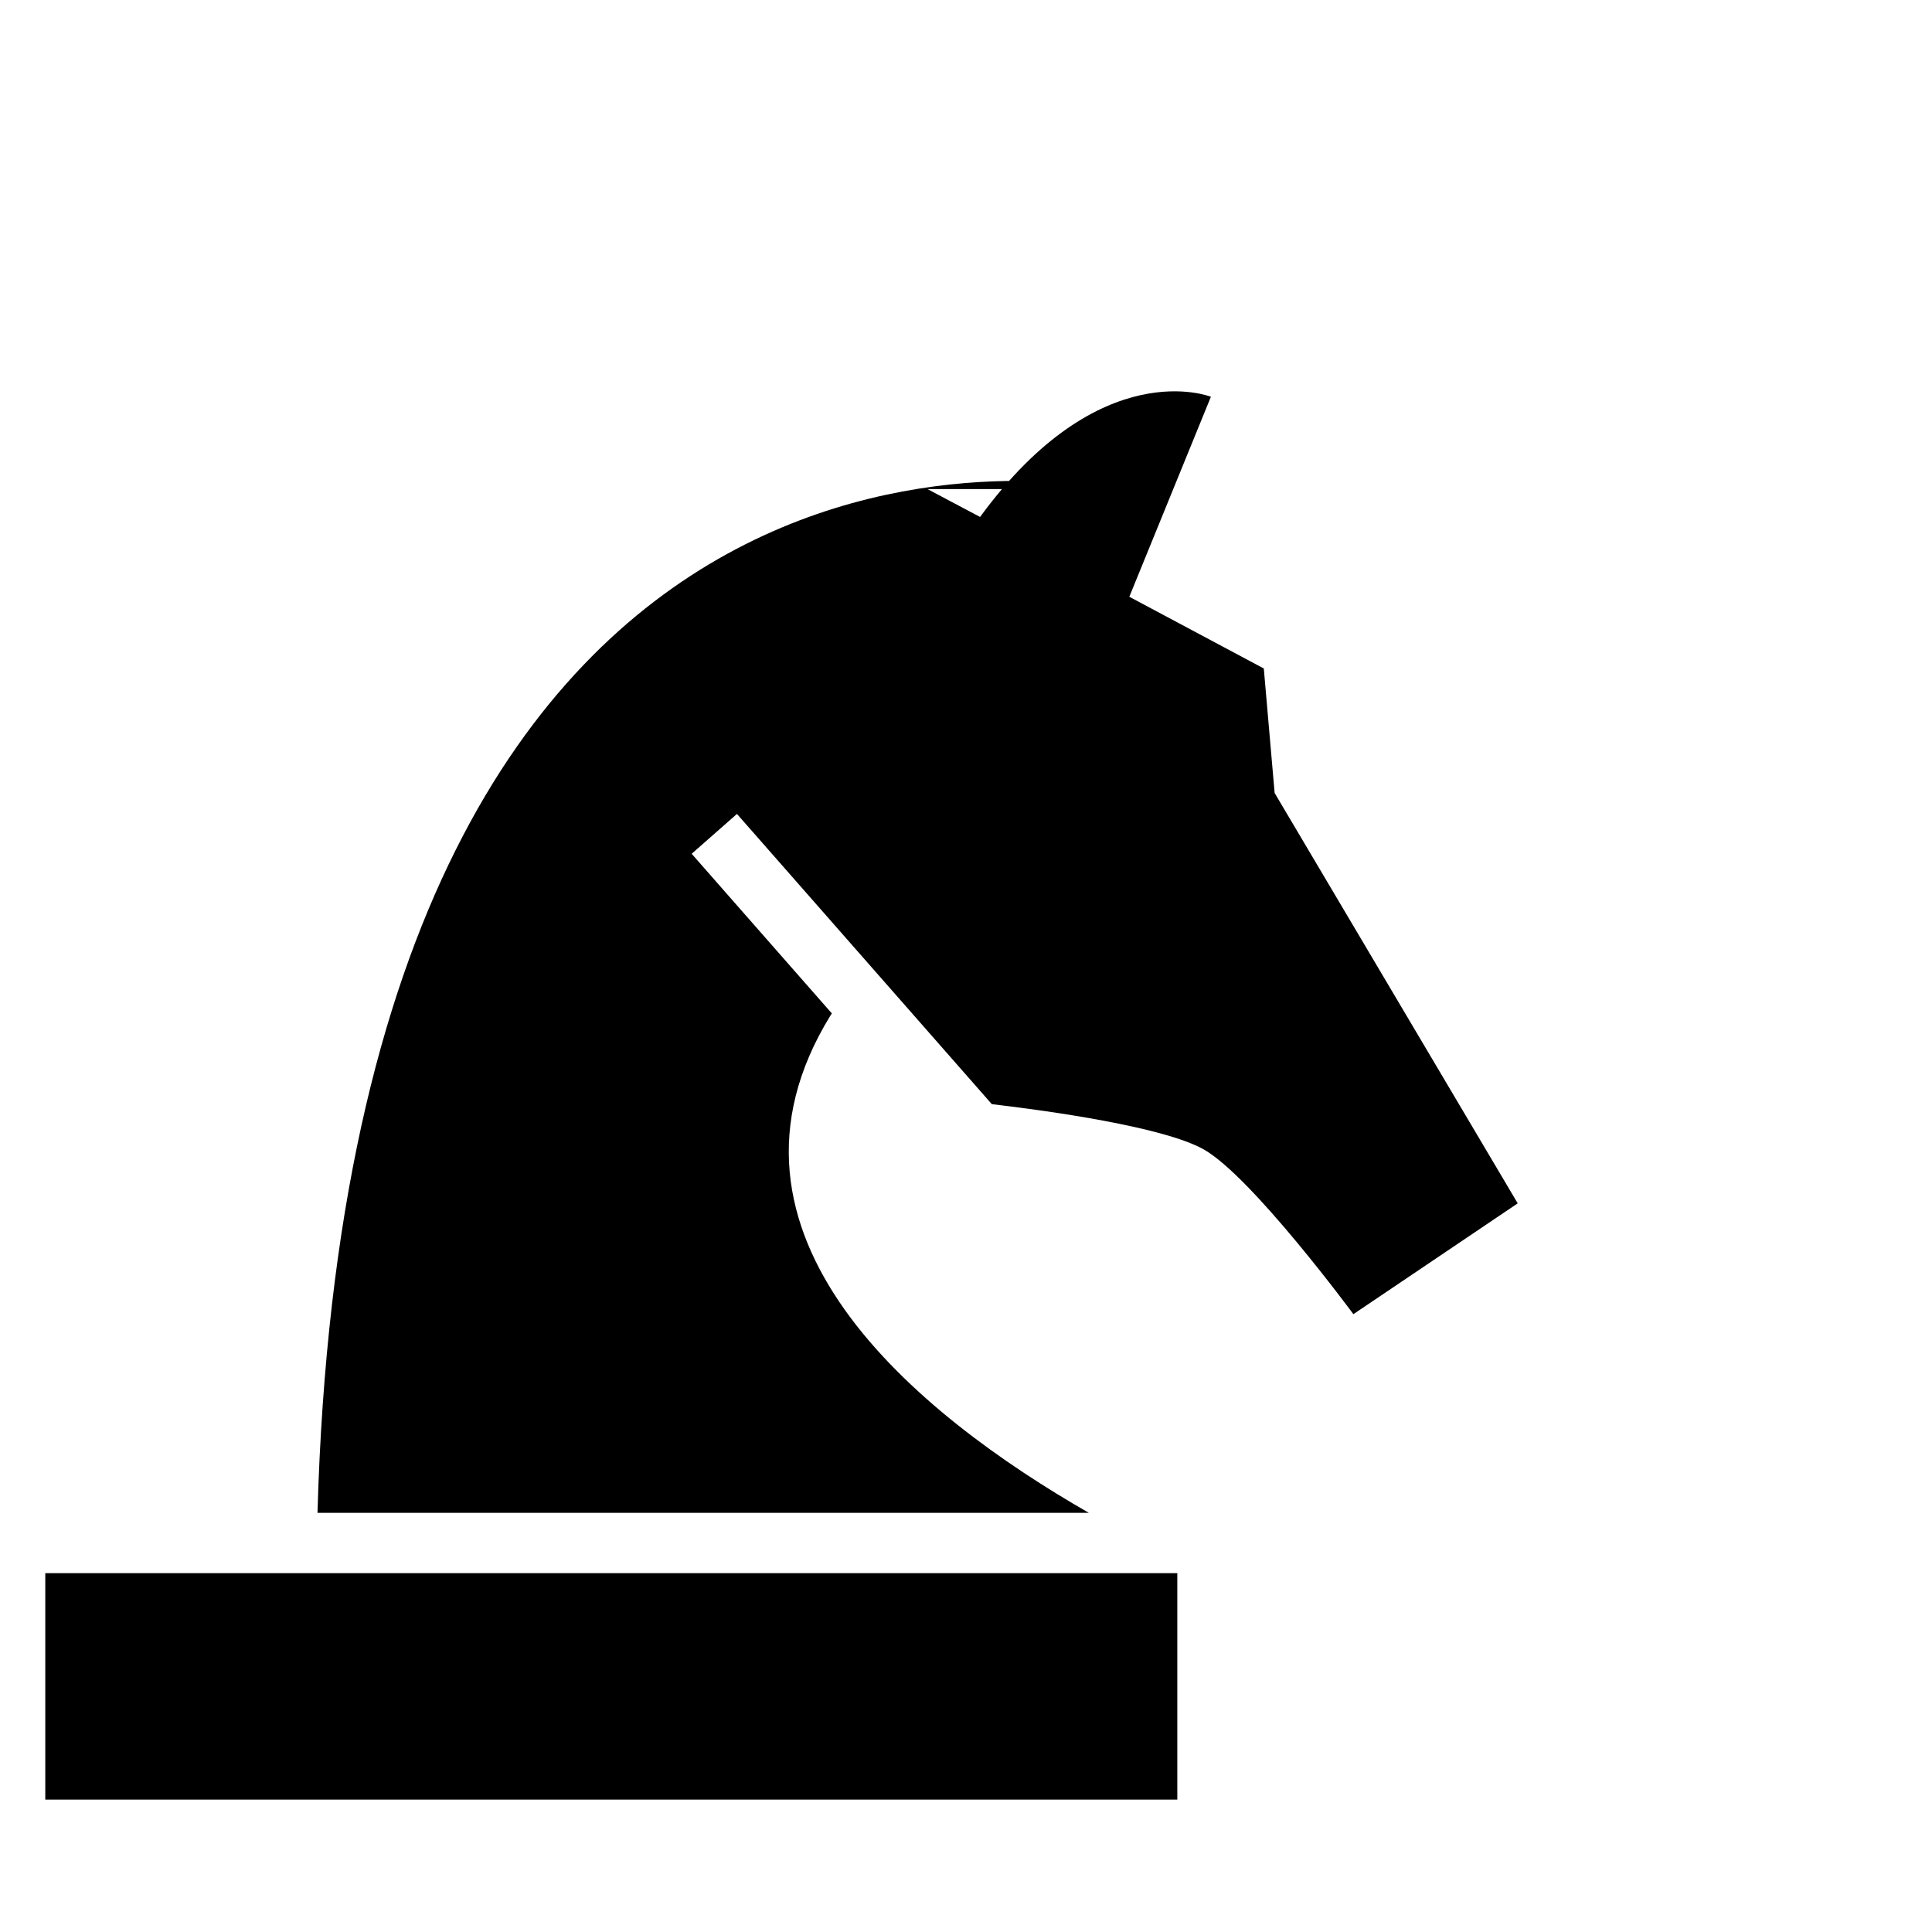
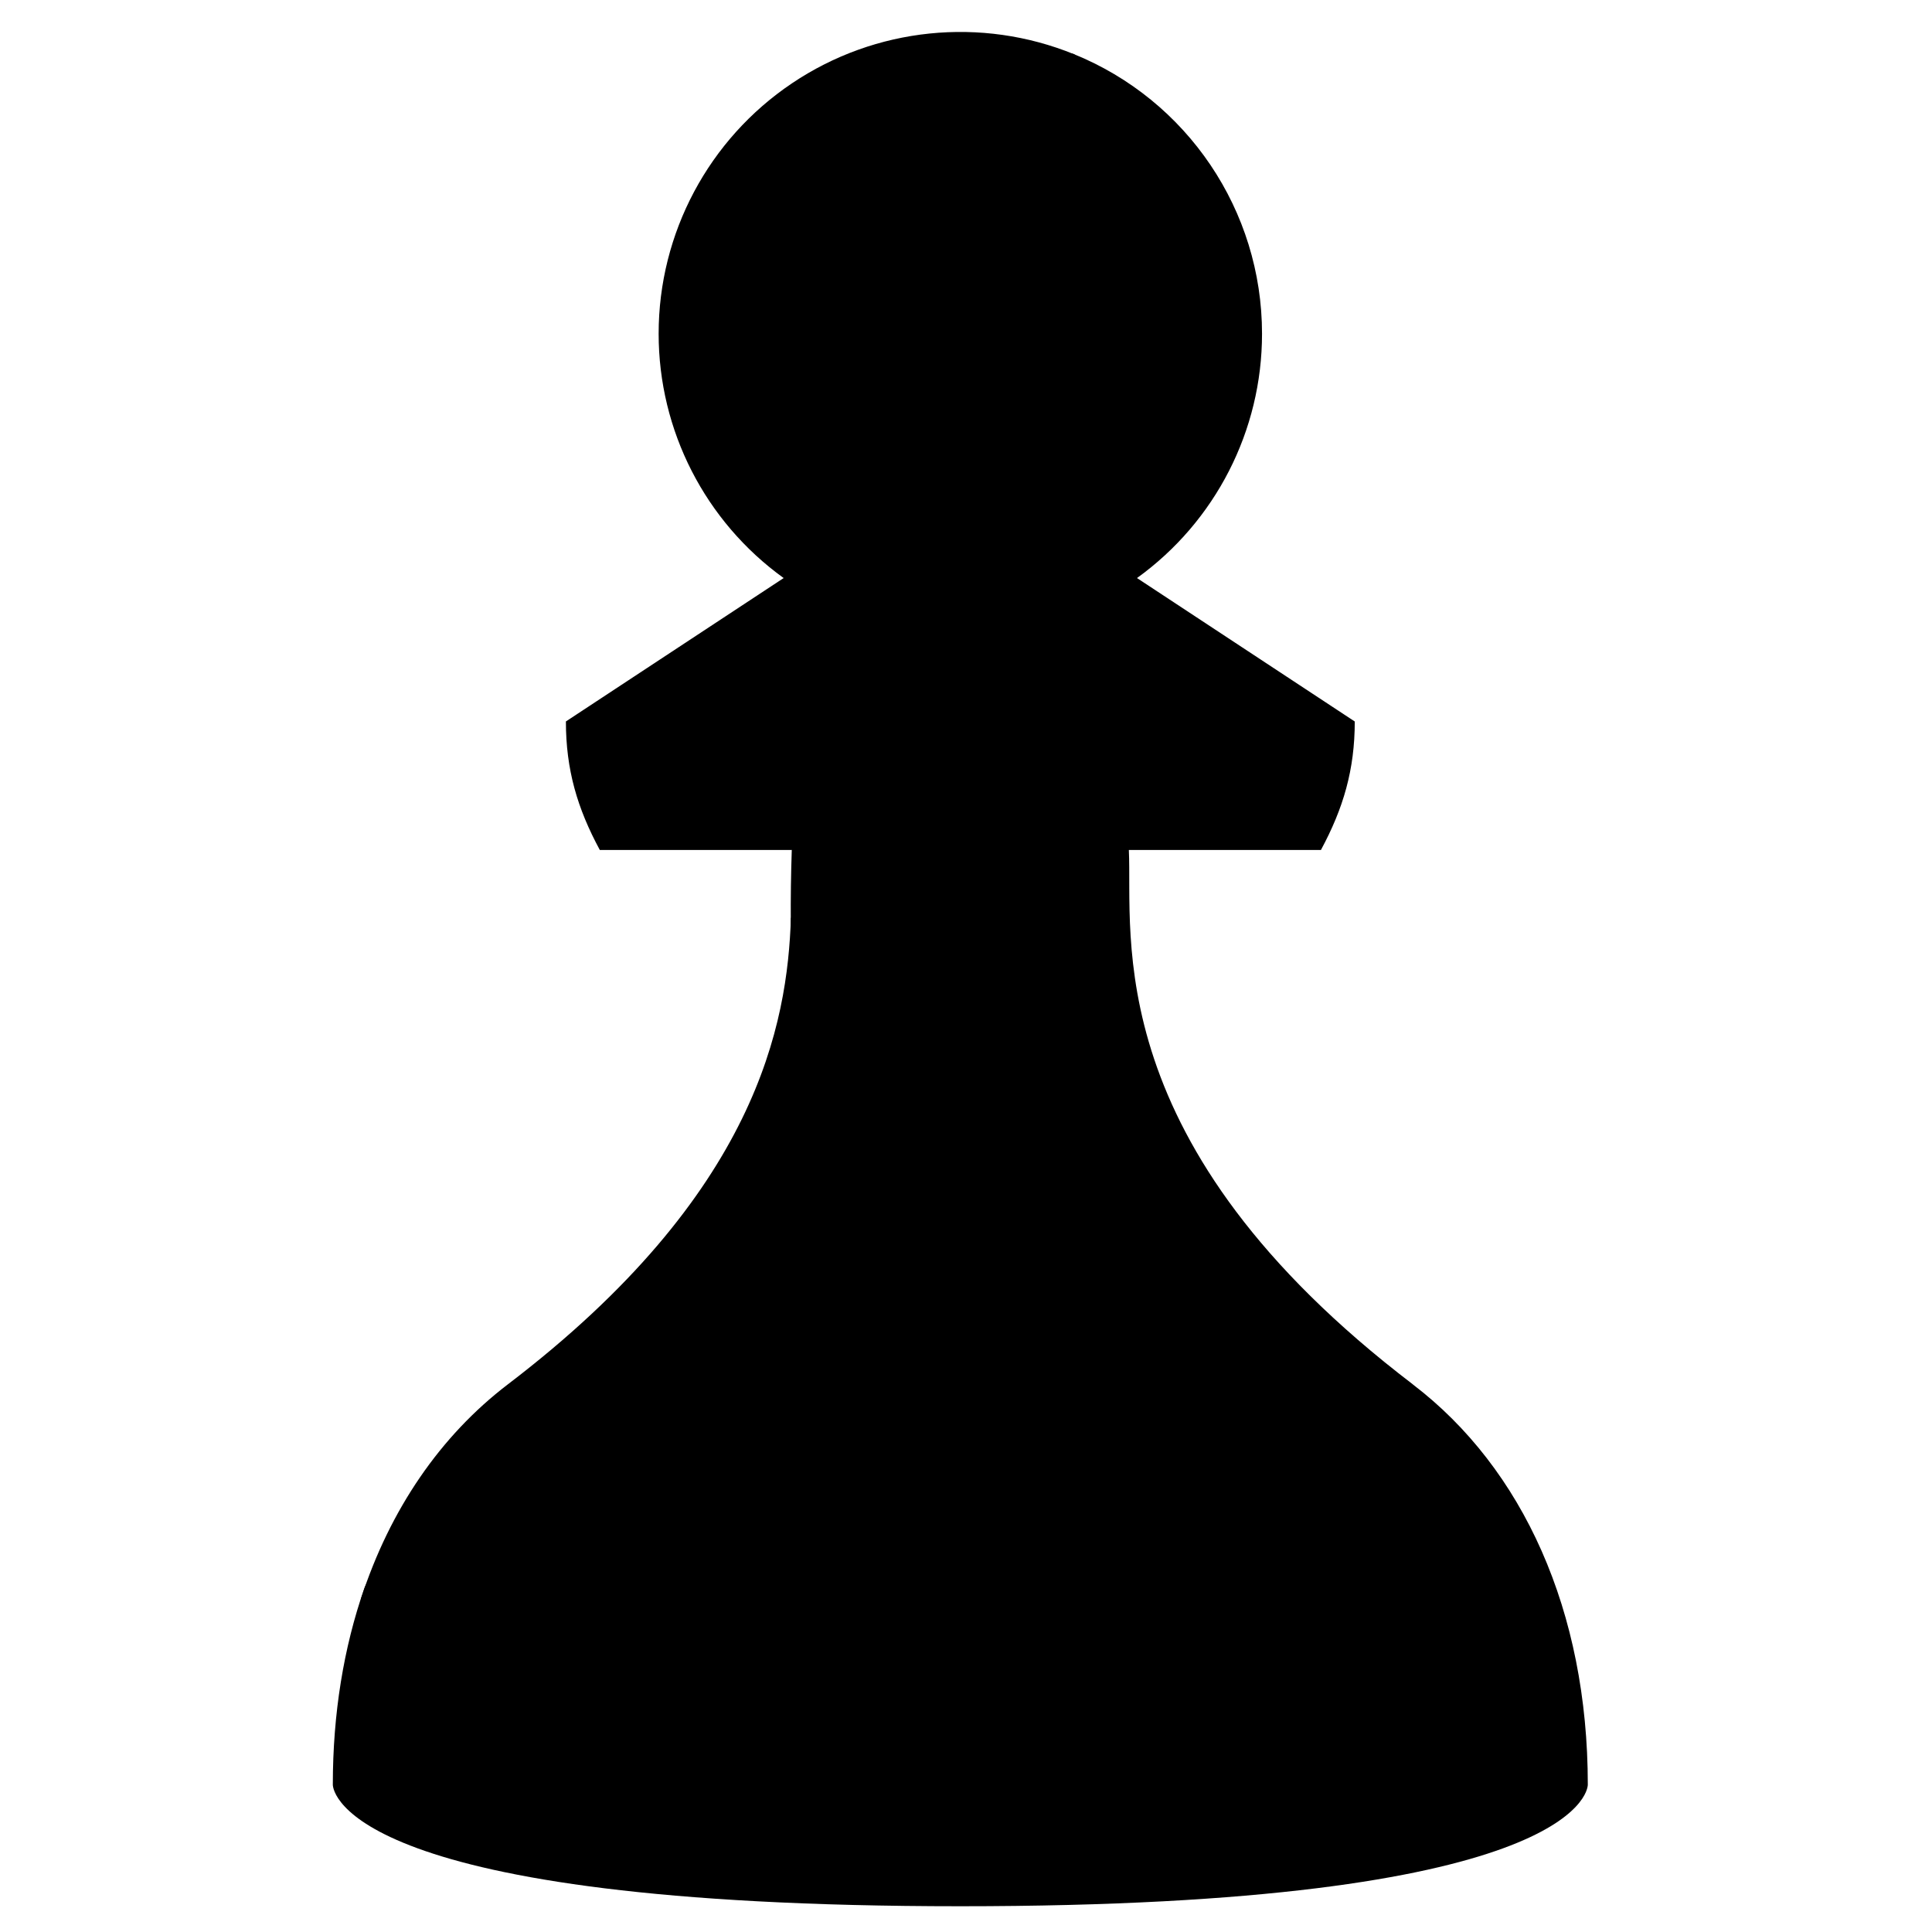
- <svg xmlns="http://www.w3.org/2000/svg" viewBox="0 0 768 768">
-   <path d="M18,715.365h450v-90h-450v90zM368.685,194.415l20.91,11.085c47.82-65.43,91.755-47.775,91.755-47.775l-32.43,79.5,53.46,28.5,4.305,49.5,96.63,163.125-65.325,44.055s-40.23-54.585-59.475-65.49c-15.99-9-61.83-15.375-84.255-18l-101.31-115.365-18,15.84,55.725,63.465c-0.195,0.27-0.375,0.555-0.57,0.855-53.67,87.255,34.5,158.535,102.735,197.67H126.21C139.5,127.5,441.9,194.415,441.9,194.415z" stroke-width="6" />
+ <svg xmlns="http://www.w3.org/2000/svg" viewBox="0 0 45 45" baseProfile="tiny-ps" version="1.2">
+   <g transform="translate(7.136 -.188)">
+     <clipPath id="a">
+       <path transform="matrix(1 0 0 -1 0 45)" d="M25.773 12.567c-7.338 5.595-6.523 10.45-6.616 12.447h4.474c.523.971.788 1.871.788 2.993l-5.072 3.341a7.011 7.011 0 0 1 2.912 5.691 7.029 7.029 0 0 1-4.393 6.517c-.814.33-6.56-18.542-6.56-18.542a41.217 41.217 0 0 1-.023-1.679c0-1.874 4.607-1.59 4.362-3.247-.368-2.476-.445-4.356-2.577-10.306-1.44-4.015-11.035 0-11.72-1.97C.87 6.44.616 4.901.616 3.245c0-.177.386-2.833 14.617-2.833 14.23 0 14.614 2.656 14.614 2.833 0 4.036-1.507 7.363-4.075 9.321" fill-rule="evenodd" />
+     </clipPath>
+     <g clip-path="url(#a)">
+       <path d="M -4.383 -3.56 L 34.847 -3.56 L 34.847 49.587 L -4.383 49.587 L -4.383 -3.56 Z" />
+     </g>
+     <clipPath id="c">
+       <path transform="matrix(1 0 0 -1 0 45)" d="M14.974 10.057c.79 3.6 1.493 7.437 1.92 9.734.532 2.868-3.821 3.38-5.608 3.644-.082-2.448-.765-6.424-6.593-10.867-1.572-1.2-2.743-2.91-3.418-4.982C2.848 6.819 4.949 6.36 8.184 6.36c2.077 0 5.923-.25 6.79 3.696" fill-rule="evenodd" />
+     </clipPath>
+     <g clip-path="url(#c)">
+       <path d="M -3.725 16.565 L 21.938 16.565 L 21.938 43.643 L -3.725 43.643 L -3.725 16.565 Z" />
+     </g>
+     <clipPath id="e">
+       <path transform="matrix(1 0 0 -1 0 45)" d="M18.03 25.014c.688 1.79.6 2.993.6 2.993l-2.873 3.341c3.054 1.304 4.893 3.755 4.893 6.61a7.013 7.013 0 0 1-2.766 5.59 7.027 7.027 0 0 1-9.679-6.508 7.014 7.014 0 0 1 2.912-5.692l-5.072-3.34c0-1.122.265-2.022.79-2.994H18.03Z" fill-rule="evenodd" />
+     </clipPath>
+     <g clip-path="url(#e)">
+       <path d="M 1.045 -4.066 L 25.65 -4.066 L 25.65 24.986 L 1.045 24.986 L 1.045 -4.066 Z" />
+     </g>
+     <clipPath id="g">
+       <path transform="matrix(1 0 0 -1 0 45)" d="M14.828 42.633c4.053-.629-1.863-5.33-3.73-5.108-1.777.21-.069 5.7 3.73 5.108" fill-rule="evenodd" />
+     </clipPath>
+     <g clip-path="url(#g)">
+       <path d="M 5.393 -2.678 L 21.218 -2.678 L 21.218 12.482 L 5.393 12.482 L 5.393 -2.678 Z" />
+     </g>
+   </g>
</svg>
